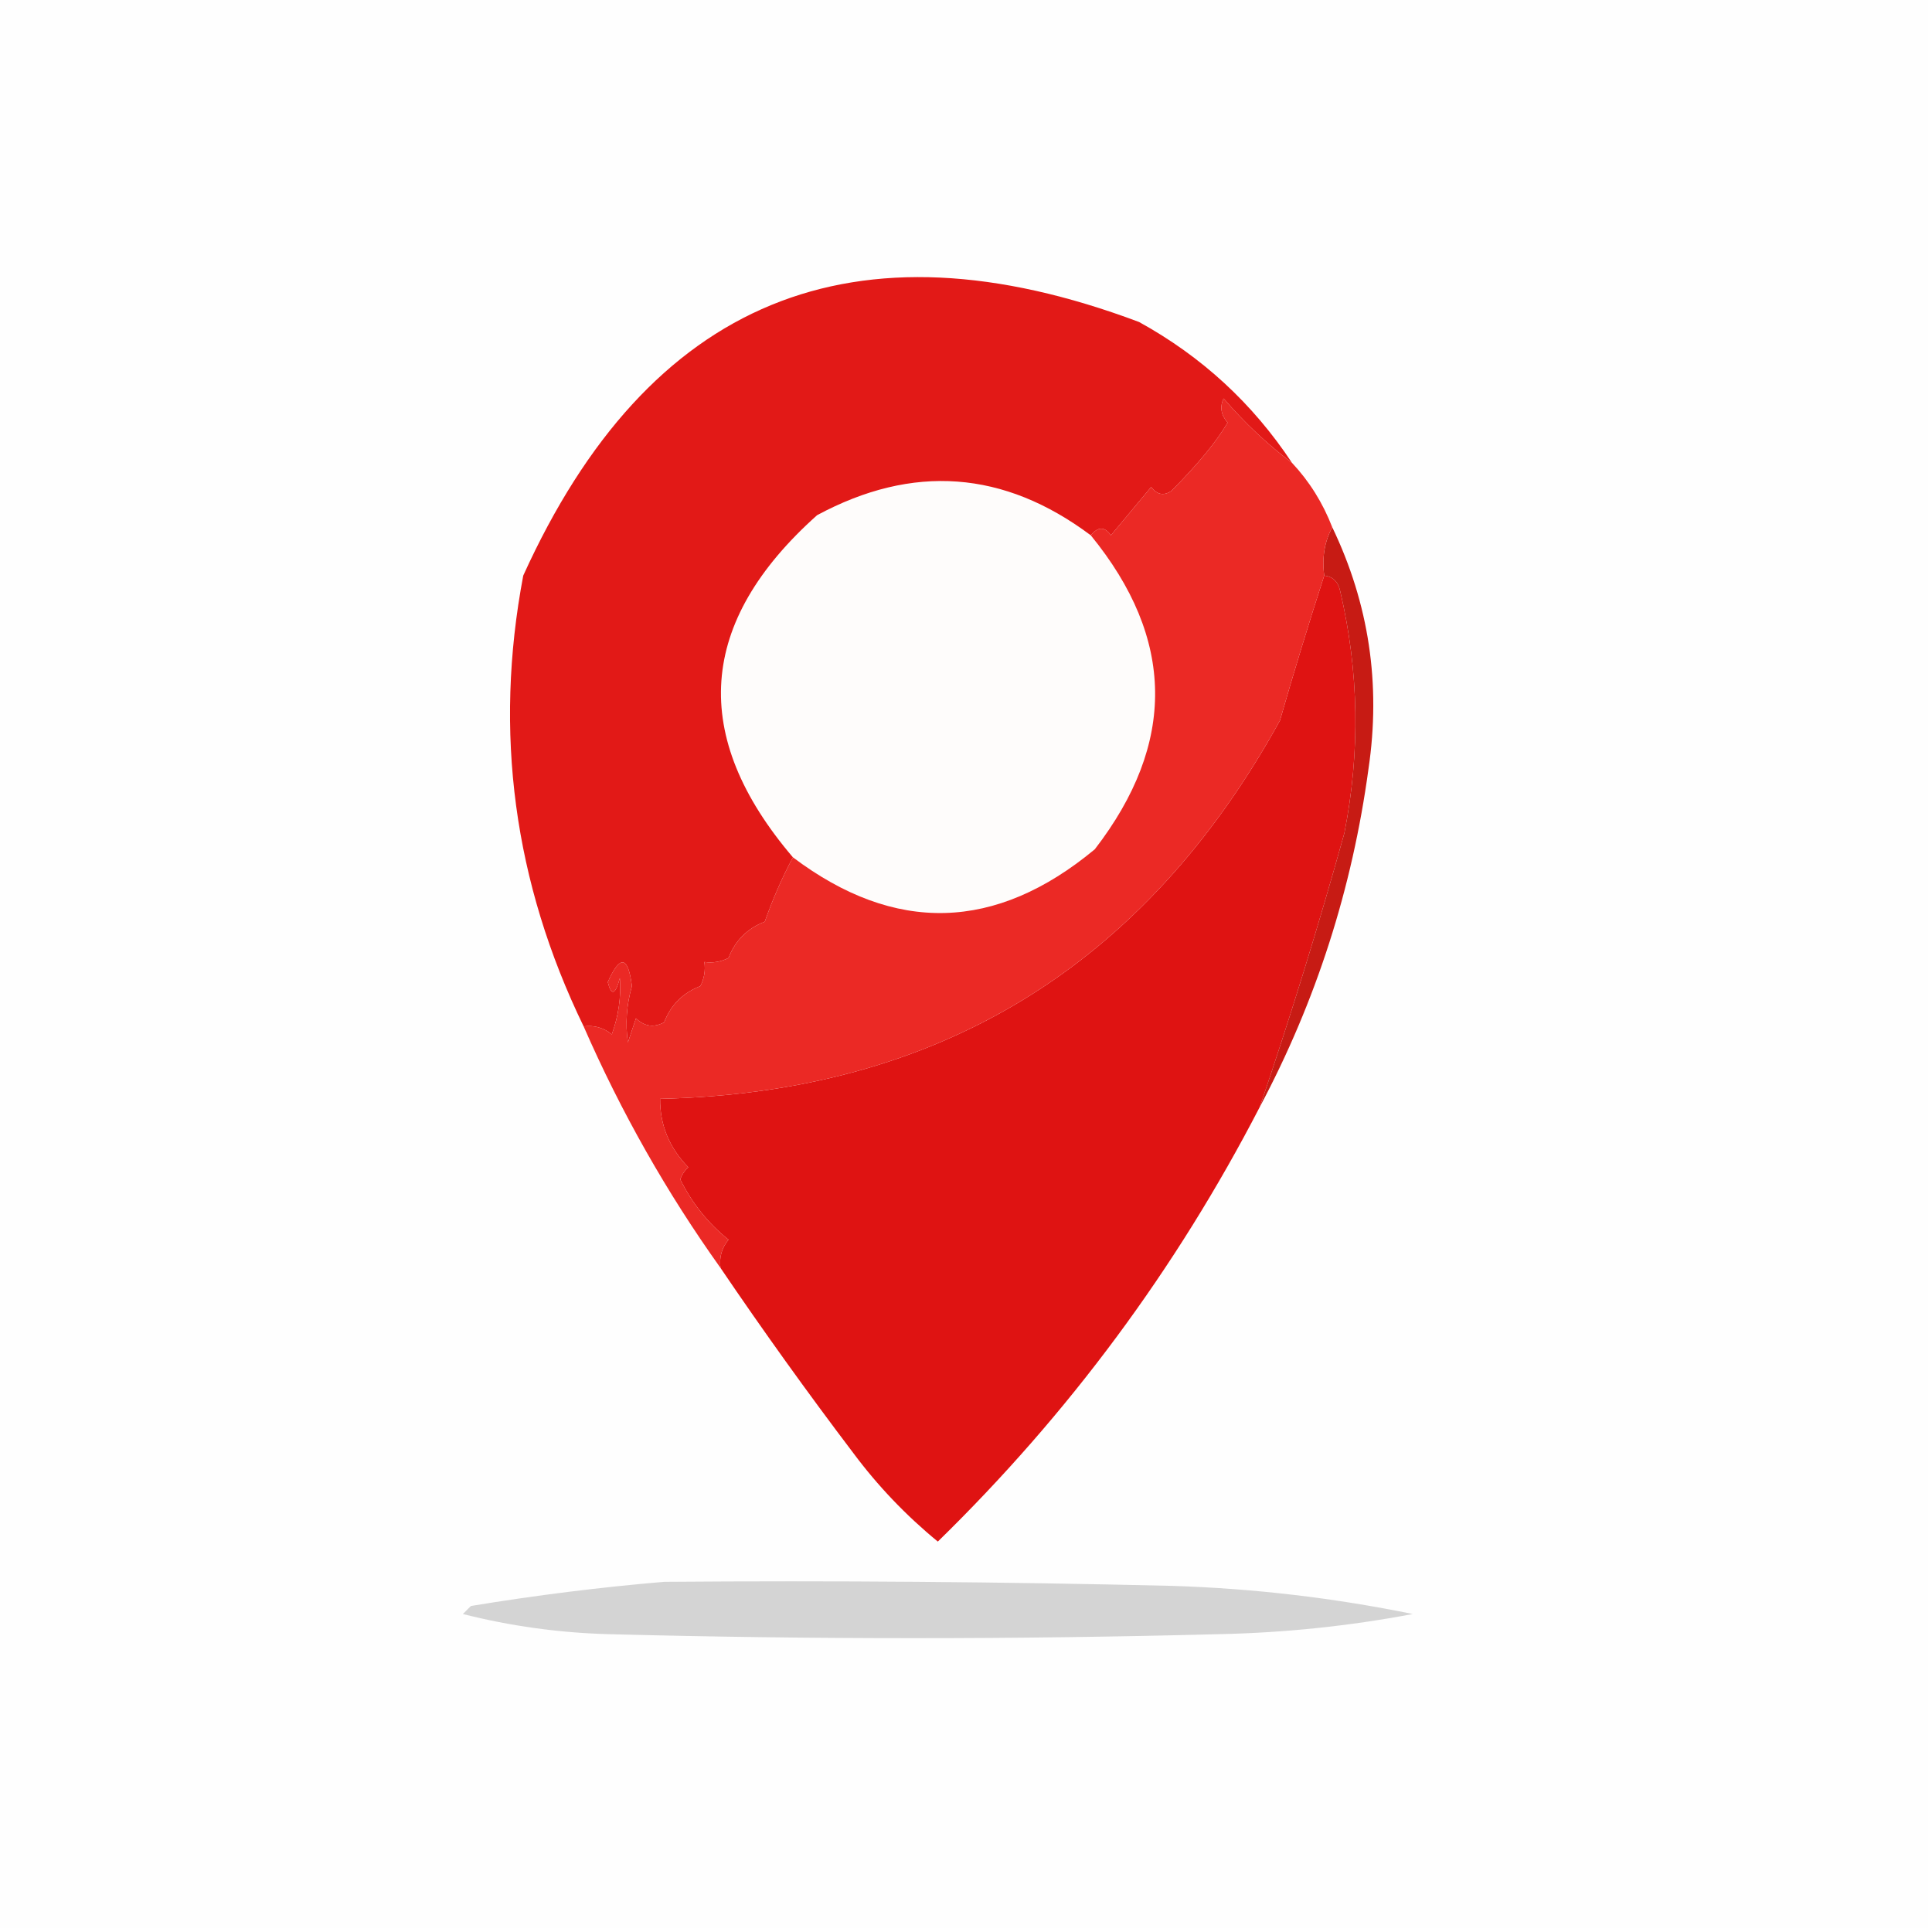
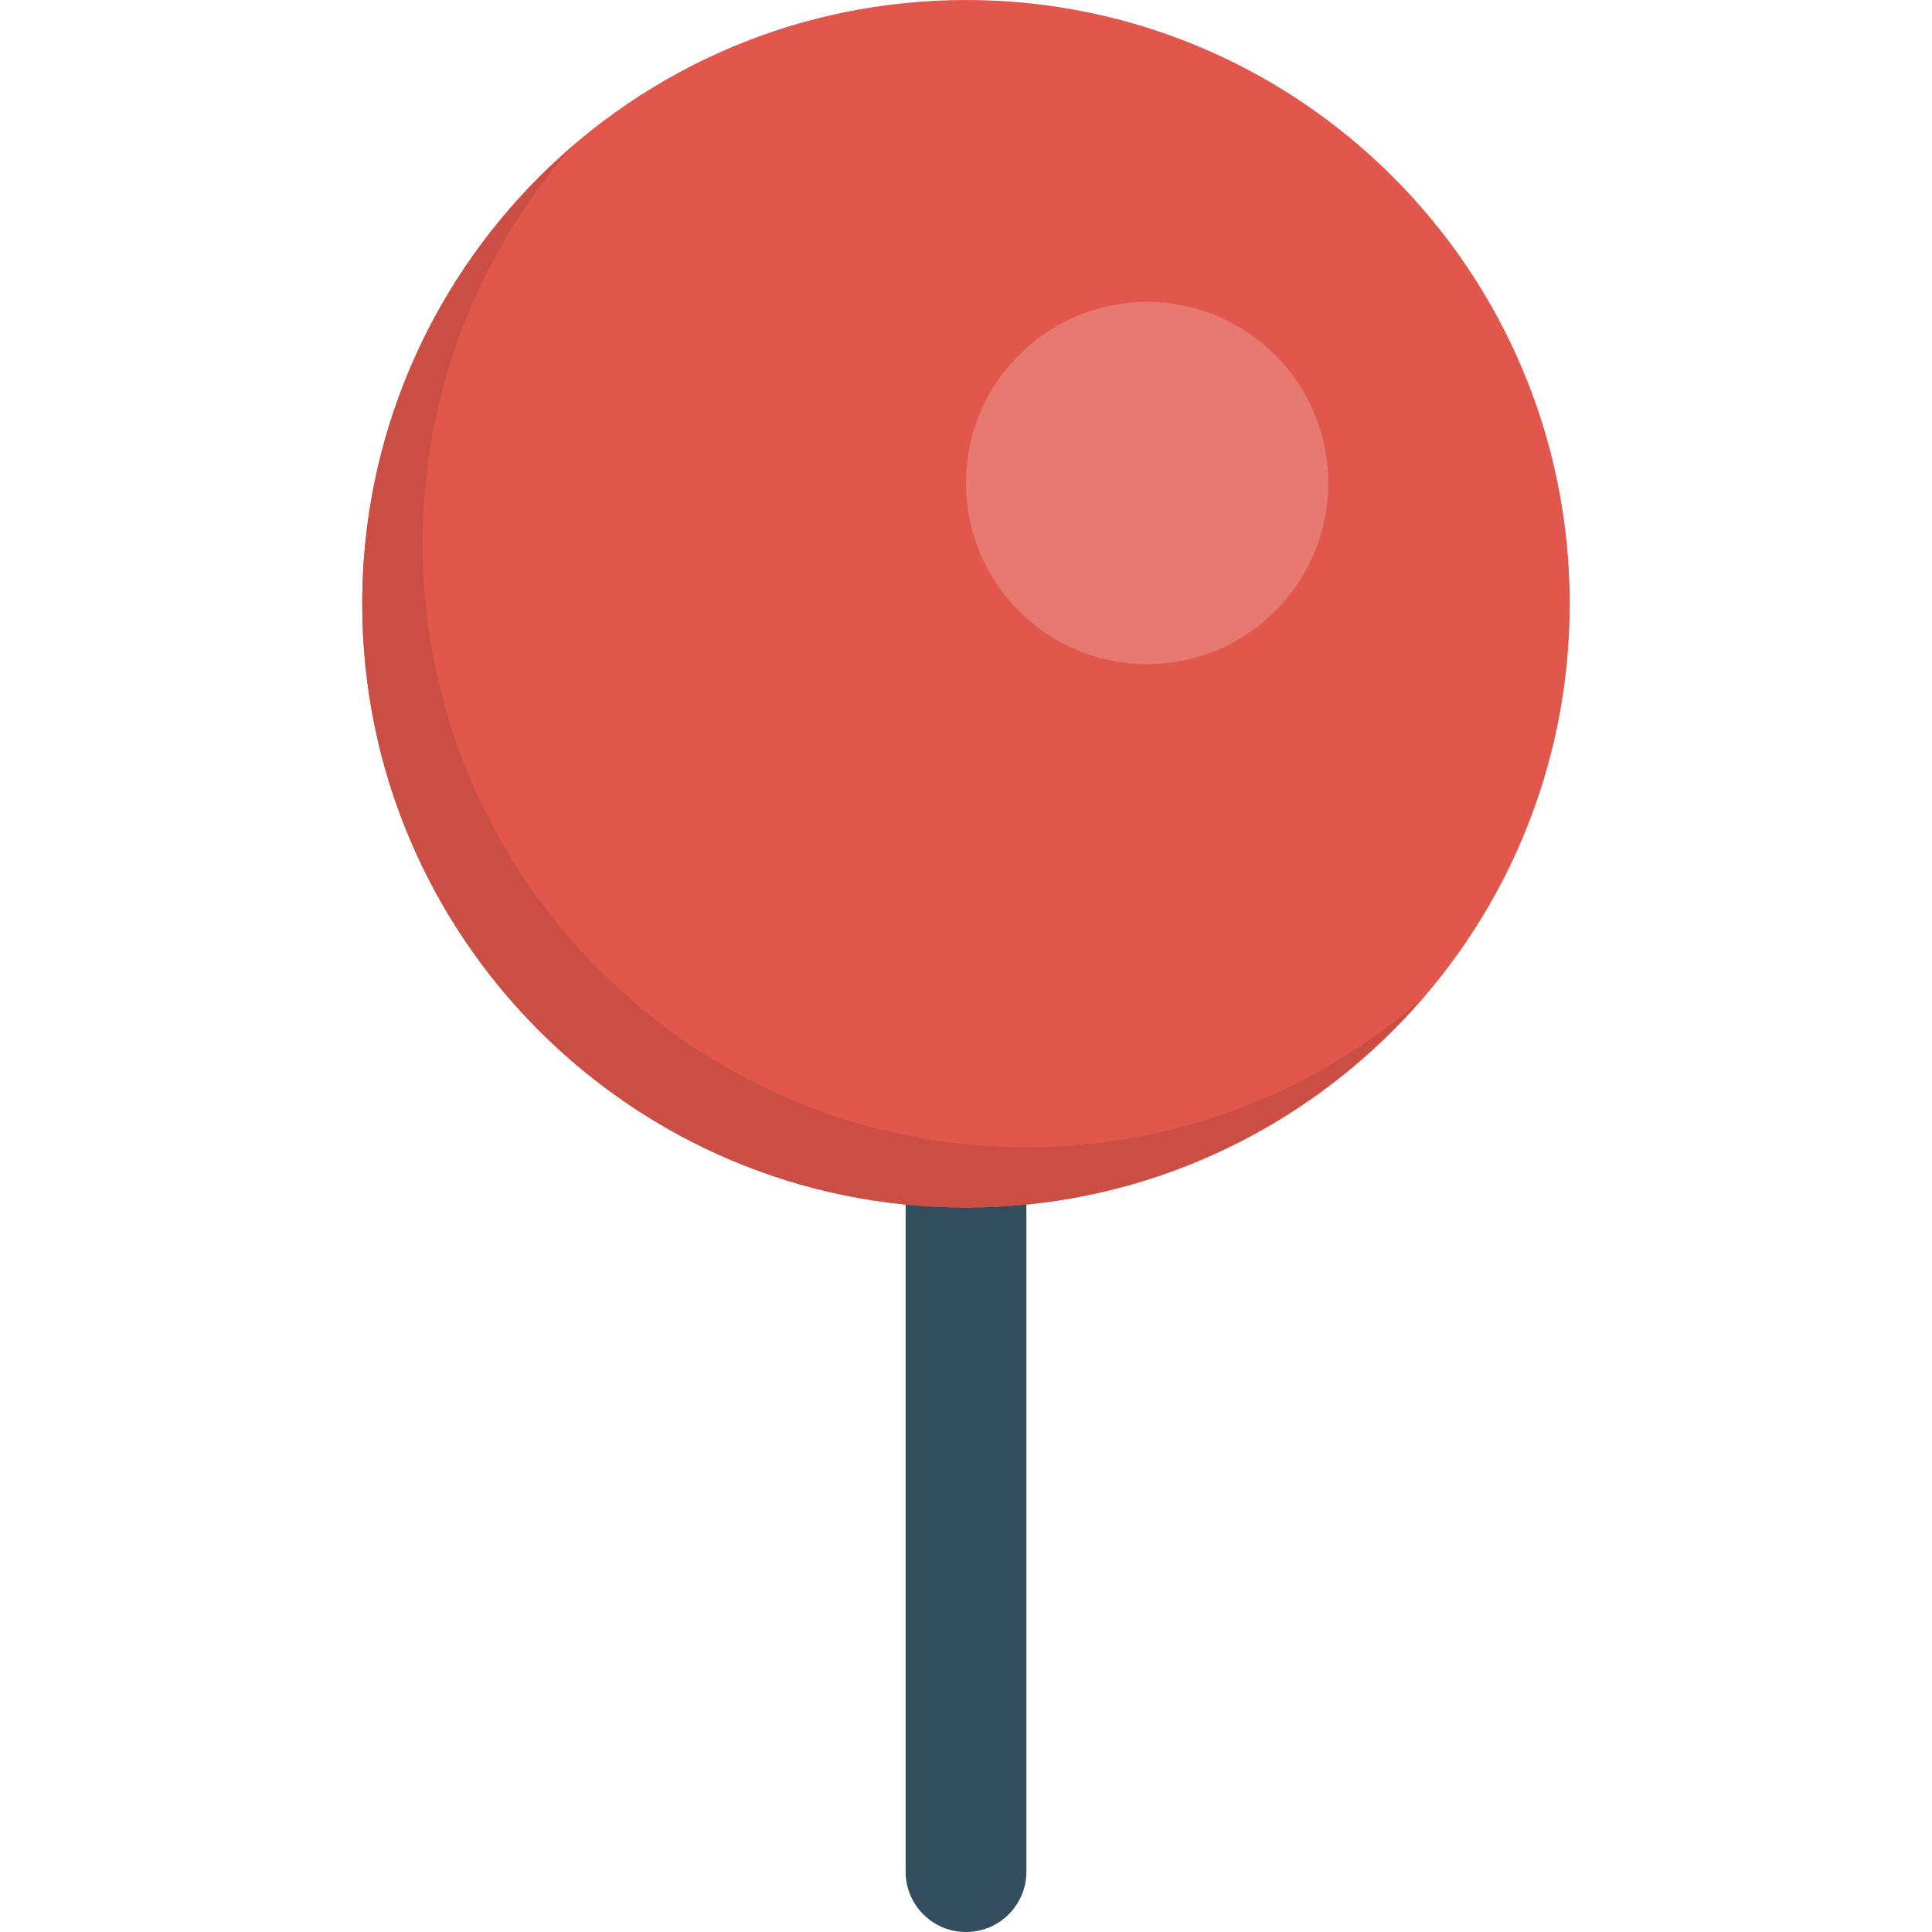
- <svg xmlns="http://www.w3.org/2000/svg" version="1.1" width="240px" height="240px" style="shape-rendering:geometricPrecision; text-rendering:geometricPrecision; image-rendering:optimizeQuality; fill-rule:evenodd; clip-rule:evenodd">
+ <svg xmlns="http://www.w3.org/2000/svg" version="1.1" id="Layer_1" x="0px" y="0px" viewBox="0 0 280.028 280.028" style="enable-background:new 0 0 280.028 280.028;" xml:space="preserve">
  <g>
-     <path style="opacity:1" fill="#fefefe" d="M -0.5,-0.5 C 79.5,-0.5 159.5,-0.5 239.5,-0.5C 239.5,79.5 239.5,159.5 239.5,239.5C 159.5,239.5 79.5,239.5 -0.5,239.5C -0.5,159.5 -0.5,79.5 -0.5,-0.5 Z" />
+     <path style="fill:#324D5B;" d="M131.263,131.263v140.014c0,4.839,3.912,8.751,8.751,8.751s8.751-3.912,8.751-8.751V131.263H131.263   z" />
+     <path style="fill:#E2574C;" d="M140.014,0c48.331,0,87.509,39.186,87.509,87.509s-39.178,87.517-87.509,87.517   c-48.322,0.009-87.509-39.195-87.509-87.517S91.691,0,140.014,0z" />
+     <path style="fill:#E87970;" d="M166.266,43.763c14.5,0,26.253,11.744,26.253,26.244S180.767,96.26,166.266,96.26   c-14.491,0-26.253-11.752-26.253-26.253C140.014,55.515,151.775,43.763,166.266,43.763z" />
+     <path style="fill:#CB4E44;" d="M148.765,166.284c-48.313,0-87.509-39.204-87.509-87.526c0-21.938,8.13-41.934,21.466-57.292   C64.24,37.524,52.505,61.125,52.505,87.509c0,48.322,39.186,87.517,87.509,87.517c26.393,0,49.994-11.744,66.043-30.217   C190.699,158.163,170.703,166.284,148.765,166.284z" />
  </g>
  <g>
-     <path style="opacity:1" fill="#fefcfb" d="M 135.5,66.5 C 145.986,79.337 146.153,92.337 136,105.5C 123.687,115.719 111.187,116.052 98.5,106.5C 85.651,91.434 86.651,77.268 101.5,64C 113.392,57.6 124.725,58.433 135.5,66.5 Z" />
-   </g>
+ </g>
  <g>
-     <path style="opacity:1" fill="#e21917" d="M 160.5,57.5 C 157.445,55.195 154.612,52.528 152,49.5C 151.508,50.549 151.674,51.549 152.5,52.5C 151.131,54.847 148.797,57.681 145.5,61C 144.551,61.617 143.718,61.451 143,60.5C 141.333,62.5 139.667,64.5 138,66.5C 137.23,65.402 136.397,65.402 135.5,66.5C 124.725,58.433 113.392,57.6 101.5,64C 86.651,77.268 85.651,91.434 98.5,106.5C 97.149,109.039 95.983,111.706 95,114.5C 92.833,115.333 91.333,116.833 90.5,119C 89.552,119.483 88.552,119.649 87.5,119.5C 87.65,120.552 87.483,121.552 87,122.5C 84.833,123.333 83.333,124.833 82.5,127C 81.216,127.684 80.049,127.517 79,126.5C 78.667,127.5 78.333,128.5 78,129.5C 77.661,127.166 77.828,124.832 78.5,122.5C 78.03,118.741 77.03,118.574 75.5,122C 75.944,123.762 76.444,123.595 77,121.5C 77.17,123.845 76.837,126.179 76,128.5C 74.989,127.663 73.822,127.33 72.5,127.5C 63.818,109.607 61.318,90.941 65,71.5C 80.565,37.194 106.065,26.694 141.5,40C 149.283,44.284 155.616,50.117 160.5,57.5 Z" />
-   </g>
+ </g>
  <g>
-     <path style="opacity:1" fill="#df1312" d="M 164.5,71.5 C 165.586,71.62 166.253,72.287 166.5,73.5C 168.817,83.433 168.984,93.433 167,103.5C 163.793,115.016 160.293,126.349 156.5,137.5C 146.1,157.617 132.766,175.617 116.5,191.5C 112.548,188.258 109.048,184.592 106,180.5C 100.281,172.955 94.781,165.288 89.5,157.5C 89.33,156.178 89.663,155.011 90.5,154C 87.961,151.958 85.961,149.458 84.5,146.5C 84.709,145.914 85.043,145.414 85.5,145C 83.141,142.574 81.974,139.741 82,136.5C 116.5,135.732 142.167,120.065 159,89.5C 160.733,83.468 162.566,77.468 164.5,71.5 Z" />
-   </g>
+ </g>
  <g>
-     <path style="opacity:1" fill="#c71b14" d="M 165.5,65.5 C 170.056,74.99 171.556,84.99 170,95.5C 167.978,110.395 163.478,124.395 156.5,137.5C 160.293,126.349 163.793,115.016 167,103.5C 168.984,93.433 168.817,83.433 166.5,73.5C 166.253,72.287 165.586,71.62 164.5,71.5C 164.205,69.265 164.539,67.265 165.5,65.5 Z" />
-   </g>
+ </g>
  <g>
-     <path style="opacity:1" fill="#eb2925" d="M 160.5,57.5 C 162.653,59.794 164.32,62.46 165.5,65.5C 164.539,67.265 164.205,69.265 164.5,71.5C 162.566,77.468 160.733,83.468 159,89.5C 142.167,120.065 116.5,135.732 82,136.5C 81.974,139.741 83.141,142.574 85.5,145C 85.043,145.414 84.709,145.914 84.5,146.5C 85.961,149.458 87.961,151.958 90.5,154C 89.663,155.011 89.33,156.178 89.5,157.5C 82.822,148.153 77.156,138.153 72.5,127.5C 73.822,127.33 74.989,127.663 76,128.5C 76.837,126.179 77.17,123.845 77,121.5C 76.444,123.595 75.944,123.762 75.5,122C 77.03,118.574 78.03,118.741 78.5,122.5C 77.828,124.832 77.661,127.166 78,129.5C 78.333,128.5 78.667,127.5 79,126.5C 80.049,127.517 81.216,127.684 82.5,127C 83.333,124.833 84.833,123.333 87,122.5C 87.483,121.552 87.65,120.552 87.5,119.5C 88.552,119.649 89.552,119.483 90.5,119C 91.333,116.833 92.833,115.333 95,114.5C 95.983,111.706 97.149,109.039 98.5,106.5C 111.187,116.052 123.687,115.719 136,105.5C 146.153,92.337 145.986,79.337 135.5,66.5C 136.397,65.402 137.23,65.402 138,66.5C 139.667,64.5 141.333,62.5 143,60.5C 143.718,61.451 144.551,61.617 145.5,61C 148.797,57.681 151.131,54.847 152.5,52.5C 151.674,51.549 151.508,50.549 152,49.5C 154.612,52.528 157.445,55.195 160.5,57.5 Z" />
-   </g>
+ </g>
  <g>
-     <path style="opacity:1" fill="#d4d4d4" d="M 82.5,196.5 C 103.503,196.333 124.503,196.5 145.5,197C 155.619,197.312 165.619,198.478 175.5,200.5C 167.581,201.995 159.581,202.829 151.5,203C 126.167,203.667 100.833,203.667 75.5,203C 69.393,202.825 63.393,201.992 57.5,200.5C 57.833,200.167 58.167,199.833 58.5,199.5C 66.589,198.169 74.589,197.169 82.5,196.5 Z" />
-   </g>
+ </g>
+   <g>
+ </g>
+   <g>
+ </g>
+   <g>
+ </g>
+   <g>
+ </g>
+   <g>
+ </g>
+   <g>
+ </g>
+   <g>
+ </g>
+   <g>
+ </g>
+   <g>
+ </g>
</svg>
